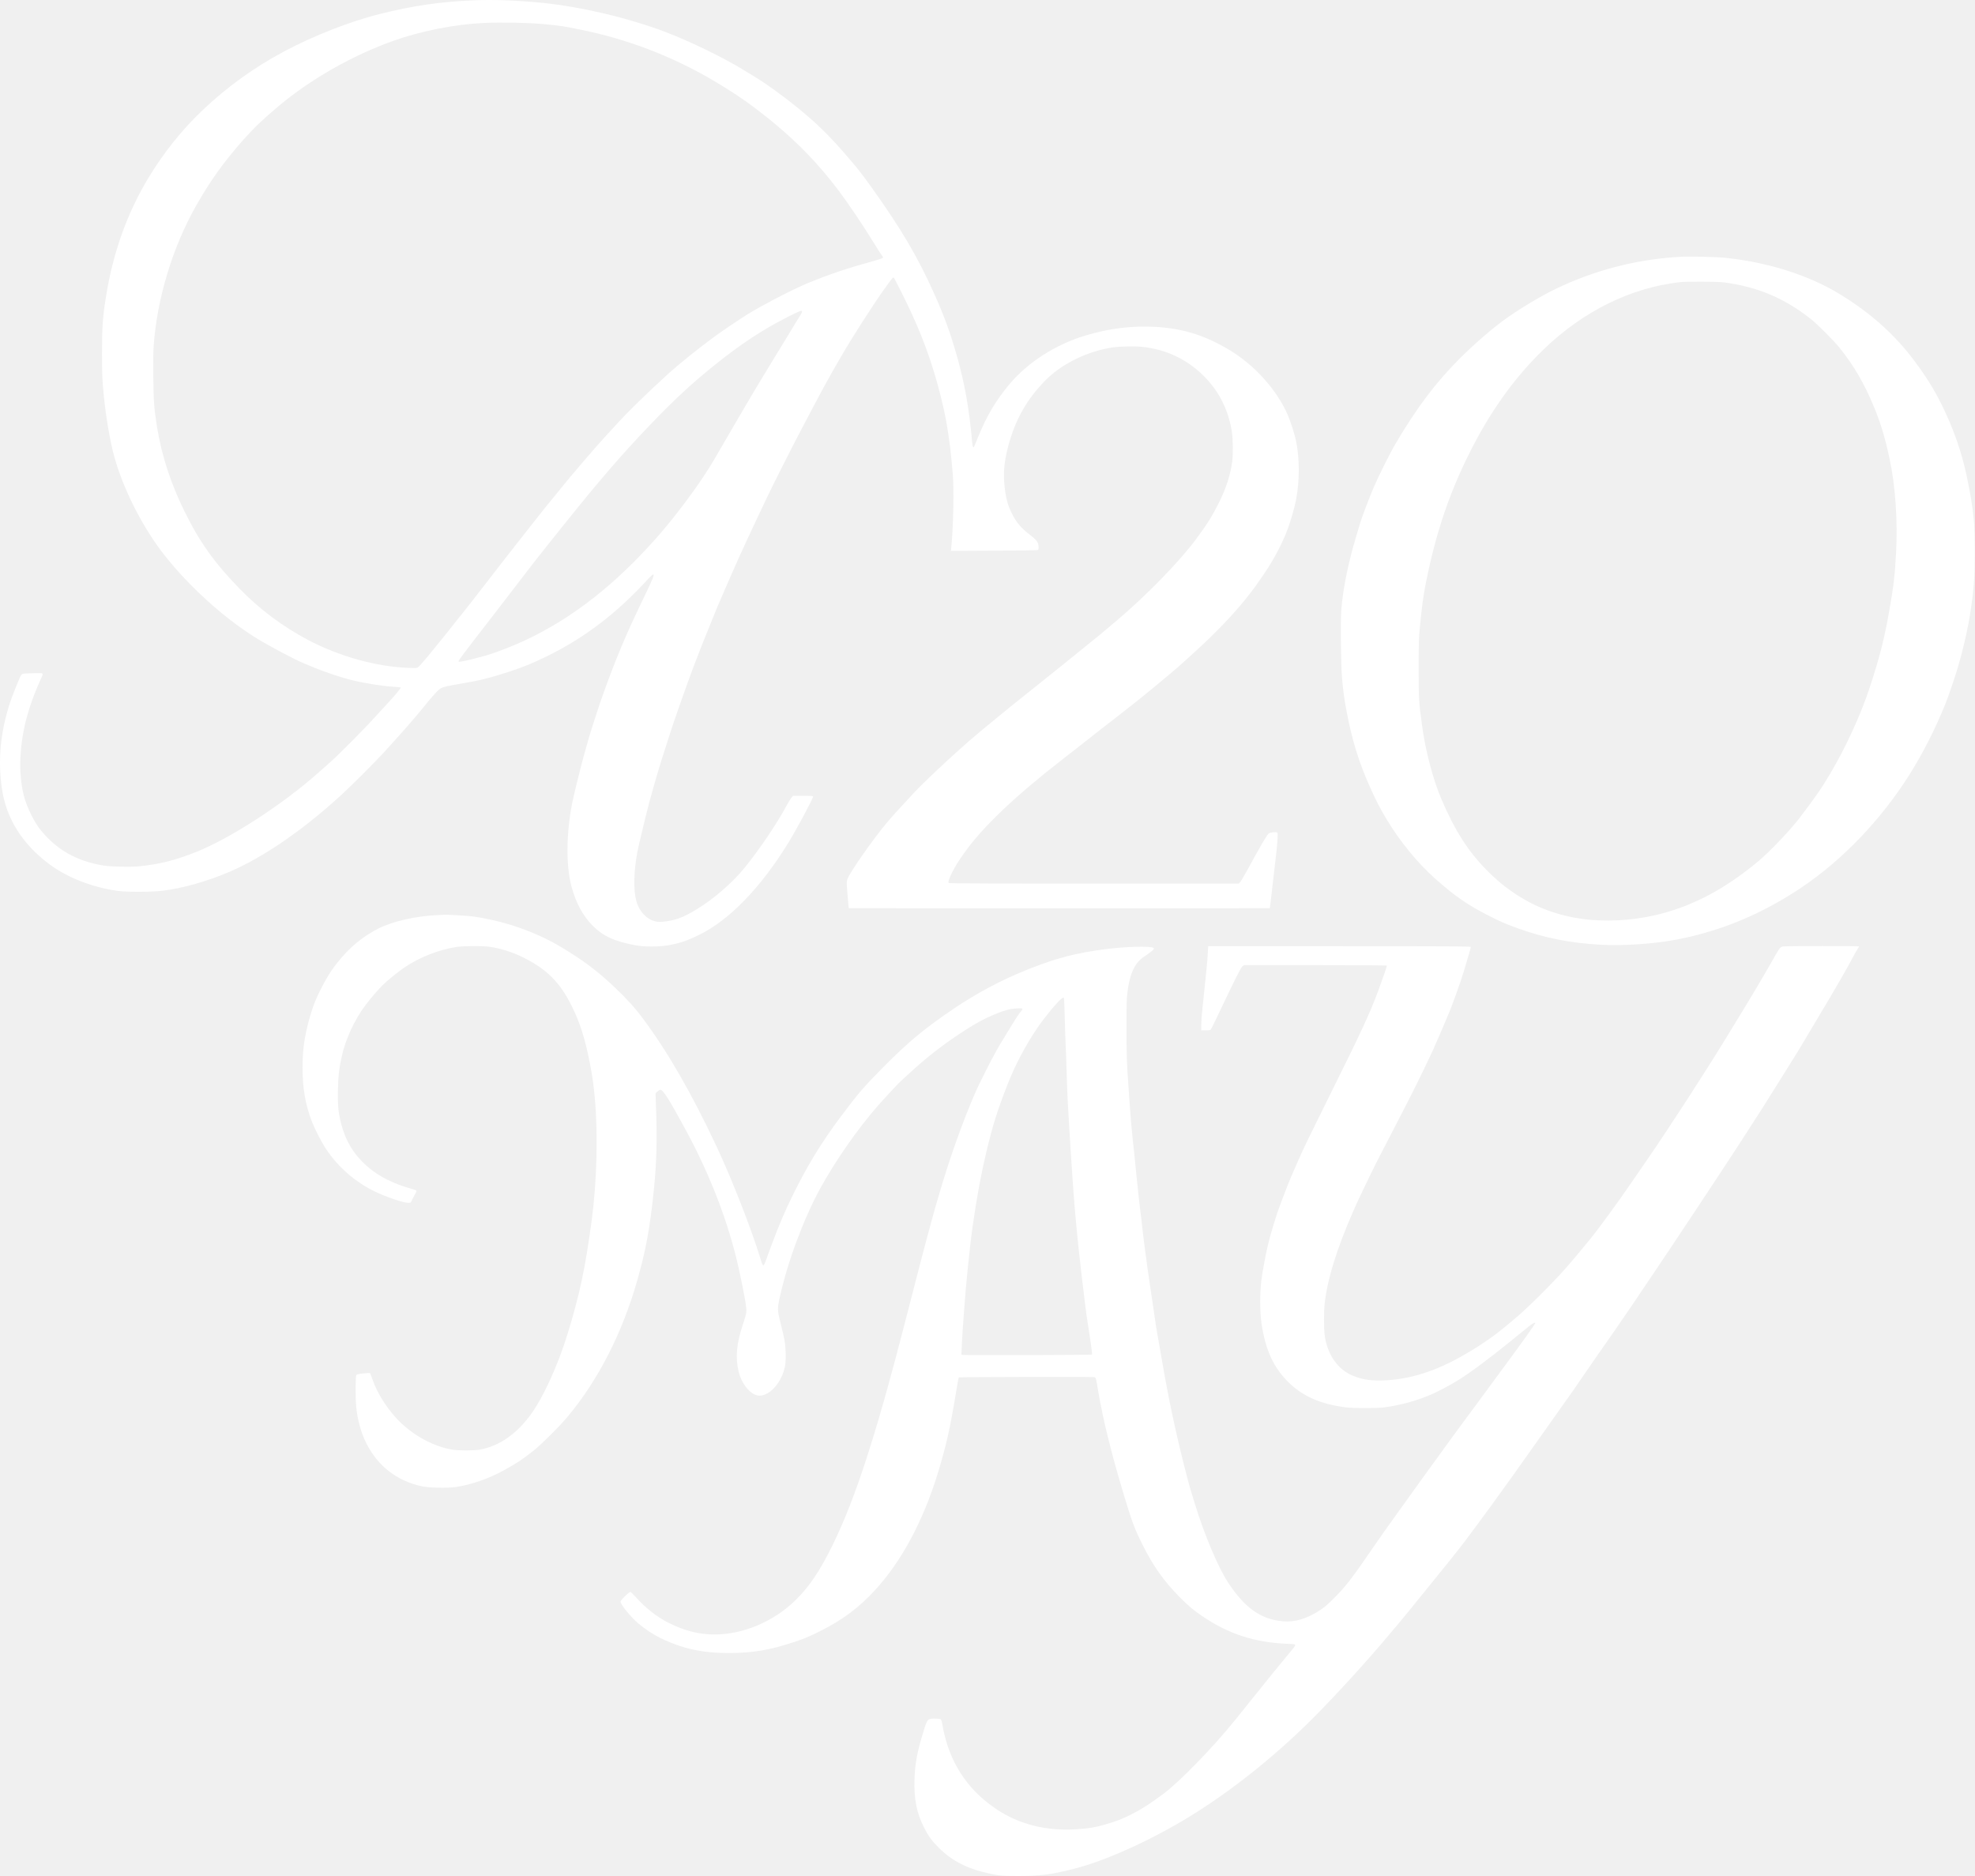
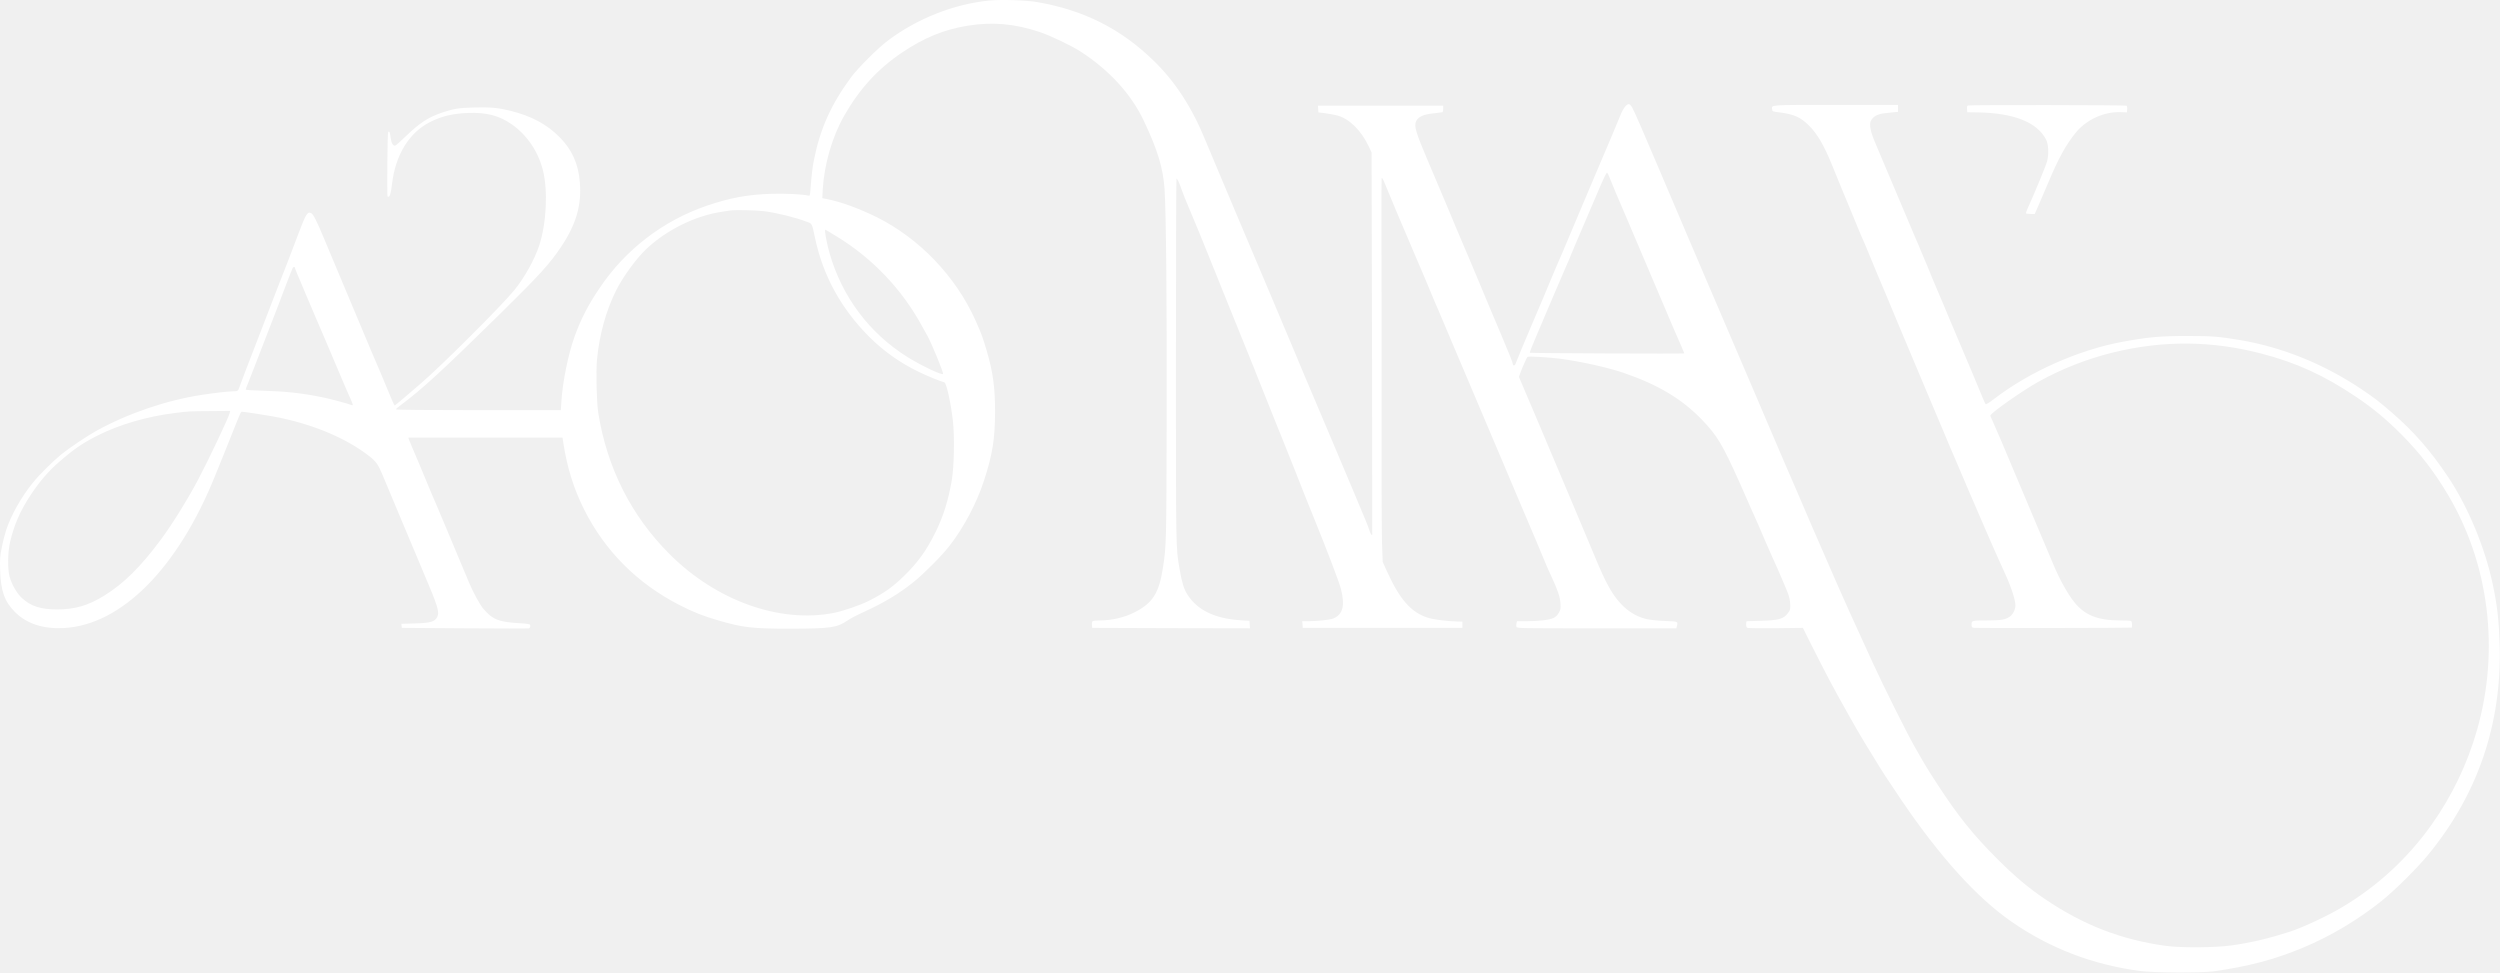
- <svg xmlns="http://www.w3.org/2000/svg" width="200px" height="190px" viewBox="0 0 200 190">
-   <path d="M47.914.035C44.48.188 41.82.578 38.43 1.422c-2.957.742-6.72 2.215-9.66 3.789a37.6 37.6 0 0 0-8.235 5.93c-2.094 1.98-3.984 4.351-5.515 6.89-2.184 3.63-3.606 7.653-4.313 12.168-.312 1.992-.375 2.946-.375 5.54 0 2.288.02 2.722.191 4.445.211 2.074.606 4.398 1.004 5.89.887 3.34 2.883 7.297 5.098 10.114 2.46 3.136 5.918 6.28 9.102 8.296 1.378.868 4.082 2.309 5.093 2.715.184.074.657.266 1.051.438.961.402 2.719.988 3.66 1.222 1.473.36 3.207.633 4.395.7.36.02.656.058.656.078 0 .082-.652.875-1.11 1.355-.25.266-.898.969-1.44 1.57-1.153 1.282-3.739 3.887-4.65 4.684-.347.309-.862.762-1.144 1.012-3.582 3.195-8.894 6.64-12.406 8.043-2.125.84-3.676 1.23-5.785 1.441-.828.082-2.84.04-3.55-.078-2.317-.379-4.134-1.262-5.606-2.742-.817-.82-1.223-1.387-1.739-2.422-.695-1.406-.965-2.488-1.082-4.285-.074-1.188.047-2.778.325-4.215.296-1.55.867-3.281 1.64-5.008.414-.918.485-.824-.566-.808-1.098.015-1.207.03-1.34.203-.106.136-.867 2.027-1.102 2.738-.98 2.984-1.257 5.855-.836 8.73.438 3.028 2.047 5.602 4.774 7.645 1.844 1.379 4.32 2.352 6.933 2.727.903.125 3.293.125 4.442 0 2.082-.235 4.629-.95 6.937-1.946 3.477-1.5 7.528-4.297 11.41-7.886 1.028-.95 3.094-3.016 4.083-4.079 1.37-1.48 3.359-3.738 4.093-4.66.969-1.215 1.54-1.828 1.809-1.965.25-.129.734-.238 1.89-.43 1.93-.316 3.145-.62 4.965-1.222 1.645-.547 2.38-.852 3.848-1.57 3.816-1.867 7.07-4.352 10.227-7.797.25-.266.484-.488.523-.488.172 0 .055.293-.867 2.21-1.848 3.813-2.918 6.356-4.266 10.145a42 42 0 0 0-.512 1.516 51 51 0 0 1-.457 1.41c-.14.43-.355 1.12-.472 1.547a117 117 0 0 1-.375 1.332c-.254.855-1.094 4.254-1.242 5.031-.602 3.125-.625 6.34-.055 8.434.441 1.636 1.152 2.949 2.121 3.925 1.086 1.098 2.293 1.641 4.488 2.028.817.144 2.348.129 3.211-.028 1.133-.207 1.84-.441 3.082-1.043 3.04-1.468 6.29-4.824 9.059-9.351.86-1.399 2.496-4.461 2.496-4.664 0-.063-.18-.074-1.016-.074h-1.015l-.137.156c-.078.086-.297.437-.484.781-1.024 1.906-2.829 4.574-4.332 6.41-1.235 1.504-3.079 3.094-4.809 4.149-1.39.847-2.152 1.125-3.434 1.257-.718.082-1.394-.18-1.898-.722a3.15 3.15 0 0 1-.773-1.38c-.305-1.097-.266-3 .109-4.98.117-.628.95-4.09 1.215-5.058.636-2.313 1.082-3.817 1.566-5.297.188-.57.414-1.29.512-1.598.3-.992 1.828-5.312 2.351-6.683l.676-1.758c.09-.234.293-.742.445-1.117.157-.387.473-1.172.708-1.758s.503-1.258.605-1.492c.96-2.239 1.34-3.098 1.504-3.461.105-.235.285-.645.398-.906.25-.59 1.696-3.715 2.285-4.954.239-.5.614-1.289.833-1.754.437-.937 2.343-4.726 3.203-6.367 2.597-4.949 2.863-5.433 4.34-7.984 1.12-1.941 3.187-5.16 4.363-6.809.797-1.113.886-1.23.96-1.152.087.082 1.282 2.473 1.77 3.54 1.508 3.269 2.508 6.26 3.336 9.972.285 1.289.59 3.324.738 4.965.032.32.082.921.122 1.332.144 1.582.062 5.48-.149 7.55l-.031.309 4.316-.023c2.383-.008 4.38-.036 4.45-.06.093-.034.113-.081.113-.269 0-.5-.153-.718-.953-1.332-.98-.746-1.535-1.496-2.035-2.73-.426-1.04-.63-2.969-.461-4.324.093-.75.304-1.715.554-2.52.715-2.305 1.754-4.09 3.422-5.851 1.672-1.774 4.395-3.133 7.02-3.504.683-.098 2.148-.13 2.867-.059 2.527.246 4.726 1.305 6.484 3.137 1.442 1.492 2.356 3.379 2.68 5.527.105.688.121 2.211.031 2.922-.176 1.36-.59 2.664-1.308 4.117-.715 1.45-1.243 2.285-2.383 3.817-1.719 2.3-4.953 5.62-8.028 8.23a120 120 0 0 1-3.293 2.719c-.82.66-1.796 1.45-2.168 1.754-.378.308-.824.664-.992.797-.168.132-.773.613-1.336 1.07-.566.453-1.289 1.035-1.613 1.289-.32.25-.894.715-1.273 1.023-.38.313-.922.75-1.196.973-.882.711-2.668 2.2-3.11 2.594-.233.207-.651.582-.929.828-1.273 1.11-3.746 3.46-4.543 4.312-1.61 1.723-2.32 2.508-2.867 3.168-1.441 1.73-3.773 5.079-3.941 5.665-.086.308-.09.21.09 2.367.02.285.054.53.062.547.027.023 42.598.03 42.625.003.023-.02.16-1.175.29-2.378.062-.57.179-1.598.265-2.286.222-1.789.3-2.93.207-2.992-.133-.09-.703-.027-.871.098-.168.117-.895 1.363-2.078 3.55-.352.645-.707 1.247-.797 1.348l-.164.176h-14.63c-8.937 0-14.663-.023-14.71-.055-.114-.07-.004-.425.324-1.082.344-.68.574-1.046 1.266-2.027 1.8-2.55 5.156-5.742 9.882-9.402.395-.305 1.207-.946 1.809-1.414 1.602-1.266 3.438-2.7 4.223-3.301 1.754-1.34 5.132-4.125 6.293-5.188l1.277-1.164c2.512-2.297 4.531-4.496 5.98-6.508 1.391-1.933 2.196-3.296 2.95-5.023.433-.988.945-2.652 1.156-3.762.355-1.87.355-4.097 0-5.87-.121-.63-.563-2.013-.848-2.673-1.101-2.547-3.39-5.086-5.96-6.613-2.473-1.477-4.731-2.168-7.524-2.312-2.348-.122-4.625.164-7 .878-2.992.895-5.797 2.684-7.664 4.891-1.387 1.637-2.367 3.285-3.238 5.461-.2.508-.383.934-.399.95-.074.073-.133-.075-.164-.4-.312-3.51-.766-6.05-1.547-8.796-.703-2.477-1.289-4.07-2.367-6.473-1.625-3.62-3.336-6.511-6.273-10.62-1.028-1.43-1.301-1.786-2.356-3.013-1.89-2.207-3.152-3.449-5.172-5.09-1.523-1.234-3.113-2.386-4.328-3.124-.379-.235-.906-.555-1.172-.715-2.055-1.254-5.402-2.88-7.887-3.824C63.652 1.824 58.898.699 54.977.293c-2.528-.254-5.028-.352-7.063-.258m7.305 2.422c1.558.148 1.918.207 3.558.543a43.4 43.4 0 0 1 13.36 5.094c1.668.98 3.207 1.992 4.308 2.84 1.11.851 1.344 1.035 1.907 1.504 2.601 2.16 4.62 4.273 6.597 6.898.883 1.172 2.328 3.309 3.281 4.848.852 1.37.922 1.484 1.075 1.683.12.156.132.207.078.254-.098.078-.563.223-1.895.59-2.152.598-4.5 1.43-6.36 2.258-1.386.617-4.25 2.125-5.355 2.816-.91.57-2.746 1.809-3.46 2.336-1.508 1.11-3.57 2.762-4.504 3.61-2.223 2.011-4.438 4.183-5.579 5.464-.265.29-.68.742-.925 1.004-.793.848-3.766 4.313-4.52 5.278-.191.238-.605.757-.93 1.144l-.718.875a451 451 0 0 1-1.852 2.348 672 672 0 0 0-3.965 5.086c-1.593 2.066-1.636 2.117-4.05 5.144-1.829 2.285-2.665 3.278-2.922 3.489-.141.109-.176.109-.996.078-3.25-.121-7.004-1.164-10.168-2.832a27.8 27.8 0 0 1-6.91-5.172c-2.59-2.672-4.067-4.742-5.602-7.871-1.387-2.809-2.3-5.633-2.77-8.52-.297-1.86-.351-2.578-.375-5.027-.02-1.547-.007-2.66.036-3.219.343-4.773 1.917-9.96 4.269-14.117 1.488-2.625 2.84-4.5 4.871-6.793 1.043-1.168 1.926-2.012 3.527-3.36 3.227-2.71 7.461-5.12 11.586-6.59 2.79-.995 6.239-1.68 9.188-1.816 1.762-.082 4.656-.023 6.215.133m26 29.133c0 .043-.164.336-.36.648-.203.317-.437.688-.515.836-.086.145-.336.555-.551.906-.219.352-.895 1.454-1.496 2.45-.606.996-1.23 2.023-1.39 2.289-.528.86-3.368 5.715-4.575 7.804-1.203 2.098-3.668 5.461-5.676 7.75-4.273 4.875-8.648 8.313-13.484 10.582a37 37 0 0 1-3.348 1.344c-1.27.414-3.293.899-3.383.809-.062-.07.23-.465 3.836-5.117.383-.493 1.024-1.332 1.434-1.864 2.656-3.468 2.46-3.218 5.406-6.902 3.551-4.437 5.887-7.148 8.79-10.172 2.374-2.48 4.148-4.121 6.468-5.984 2.645-2.13 4.82-3.559 7.379-4.864 1.34-.675 1.465-.722 1.465-.515M170.332 26a33.2 33.2 0 0 0-12.816 3.27c-1.422.687-3.328 1.82-4.88 2.902-1.327.93-3.187 2.523-4.71 4.035-2.488 2.465-4.453 5.07-6.61 8.742-.578.98-1.77 3.371-2.246 4.5-.332.778-1.172 2.977-1.265 3.309-.028.101-.223.746-.43 1.433-.844 2.778-1.402 5.532-1.55 7.641-.087 1.23-.032 5.574.077 6.844.13 1.441.23 2.16.489 3.511.547 2.86 1.265 5.153 2.37 7.59.673 1.485.977 2.07 1.653 3.196 1.367 2.273 3.164 4.468 4.977 6.066 1.984 1.75 3.254 2.629 5.34 3.688 1.242.632 1.703.835 2.953 1.285 2.734.988 5.316 1.5 8.43 1.672 2.308.129 5.554-.102 7.82-.551 4.457-.883 8.546-2.598 12.48-5.238 4.156-2.79 8.012-6.813 10.89-11.348 1.383-2.172 2.735-4.84 3.731-7.344.293-.734 1.031-2.902 1.258-3.715.855-2.976 1.34-5.523 1.582-8.265.133-1.524.133-5.25 0-6.606-.14-1.43-.324-2.527-.73-4.48-.5-2.375-1.387-4.89-2.563-7.239-.742-1.492-1.582-2.828-2.734-4.37-2.016-2.696-4.54-4.934-7.688-6.825-3.191-1.91-7.297-3.183-11.633-3.61-.761-.073-3.418-.132-4.195-.093m4.258 2.602c3.394.449 6.11 1.593 8.785 3.707.719.57 2.328 2.187 2.98 3.004 1.399 1.75 2.442 3.546 3.418 5.91.692 1.672 1.114 3.078 1.594 5.324.574 2.695.817 6.289.64 9.48-.12 2.215-.257 3.407-.695 5.864-.519 2.933-.976 4.71-2.019 7.875-.863 2.625-2.426 6.023-3.941 8.562-.93 1.567-1.395 2.242-3.075 4.457-.976 1.29-3.058 3.477-4.27 4.485-3.241 2.687-6.339 4.359-9.75 5.261-2.3.606-4.71.82-7.097.637-2.39-.191-4.762-.902-6.738-2.04-1.434-.823-2.59-1.714-3.8-2.933-1.966-1.98-3.282-4.043-4.669-7.289-.84-1.965-1.61-4.906-1.937-7.36-.348-2.581-.352-2.663-.352-5.831 0-2.688.012-3.067.121-4.207.207-2.102.356-3.223.602-4.446.992-4.98 2.316-8.945 4.351-13.046 2.117-4.27 4.61-7.766 7.575-10.625 4.019-3.875 8.78-6.23 13.761-6.809.696-.086 3.836-.066 4.516.02m0 0" style="stroke:none;fill-rule:nonzero;fill:#ffffff;fill-opacity:1" />
-   <path d="M44.434 92.676c-2.196.074-4.625.61-6.11 1.363a11.9 11.9 0 0 0-3.426 2.602c-1.093 1.203-1.714 2.132-2.496 3.71-.484.977-.718 1.59-1.043 2.72-.52 1.816-.722 3.234-.722 5.062 0 2.012.265 3.62.894 5.32.285.774.977 2.14 1.446 2.856a12.5 12.5 0 0 0 5.32 4.523c1.21.535 2.605.988 3.039.988.25 0 .266-.007.348-.203.043-.105.175-.36.285-.555.113-.19.207-.39.207-.437s-.106-.105-.301-.16c-2.004-.55-3.543-1.32-4.687-2.336-1.465-1.3-2.286-2.715-2.743-4.75-.207-.922-.254-1.594-.222-3.078.035-1.418.109-2.063.39-3.332.383-1.735 1.293-3.703 2.39-5.156.548-.731 1.31-1.614 1.778-2.07.5-.485 1.606-1.38 2.188-1.77 1.515-1.024 3.488-1.793 5.261-2.067.668-.105 2.56-.117 3.278-.027 1.113.144 2.379.543 3.484 1.094 2.367 1.18 3.692 2.496 4.875 4.855.867 1.727 1.41 3.45 1.887 5.957.27 1.43.355 2.074.488 3.516.324 3.652.196 8.394-.324 12.3-.656 4.883-1.223 7.536-2.469 11.583-.969 3.117-2.398 6.257-3.644 8-1.48 2.058-3.258 3.289-5.239 3.636-.601.106-2.113.106-2.75 0-1.757-.28-3.71-1.293-5.191-2.687-1.242-1.168-2.406-2.942-2.91-4.434-.113-.316-.219-.601-.246-.629-.028-.023-.317-.015-.684.028-.484.058-.652.097-.703.168-.082.117-.094 2.25-.016 3.16.125 1.347.485 2.664 1.032 3.75 1.168 2.312 3.086 3.8 5.605 4.351.738.16 2.602.203 3.453.078 1.535-.226 3.344-.851 4.813-1.664 1.449-.804 1.89-1.097 3.078-2.035.758-.597 2.598-2.426 3.379-3.36 3.164-3.765 5.61-8.57 7.136-13.968.86-3.047 1.258-5.23 1.653-9.098.265-2.617.332-4.89.238-7.714l-.07-2.04.191-.18c.106-.097.239-.175.297-.175.277 0 .879.953 2.531 3.992 2.532 4.664 4.391 9.512 5.41 14.114.266 1.191.606 2.925.696 3.523.129.84.117.941-.258 2.078-.672 2.012-.797 3.363-.457 4.824.266 1.121.992 2.11 1.758 2.387.949.34 2.246-.742 2.785-2.324.2-.598.258-1.09.223-2.012-.032-.922-.102-1.32-.524-2.988-.316-1.258-.324-1.434-.074-2.567.777-3.546 2.383-7.875 4.07-10.98 1.547-2.828 3.781-6.043 5.856-8.414.687-.781 2.14-2.348 2.316-2.492.082-.07.473-.426.863-.79a39.3 39.3 0 0 1 4.977-3.933c1.68-1.113 2.531-1.582 3.812-2.11.891-.367 1.45-.511 2.102-.546.652-.04.695-.008.426.312-.219.262-.383.5-.676.977-.144.234-.527.855-.848 1.383-.808 1.3-1.238 2.078-2.125 3.836-.773 1.52-1.054 2.16-1.918 4.316a94 94 0 0 0-2.37 6.84c-.176.601-.442 1.484-.583 1.969-.144.484-.398 1.406-.574 2.05-.172.645-.469 1.746-.66 2.45a207 207 0 0 0-.742 2.847c-.219.864-.532 2.075-.692 2.692-.16.61-.496 1.906-.746 2.875a225 225 0 0 1-.746 2.847c-.16.602-.437 1.621-.613 2.262a175 175 0 0 1-2.297 7.777c-1.191 3.684-2.285 6.485-3.492 8.946-1.285 2.613-2.328 4.164-3.73 5.543-2.204 2.164-5.29 3.476-8.18 3.484-1.602 0-3.07-.367-4.696-1.187-1.168-.586-2.316-1.489-3.308-2.594-.25-.278-.496-.512-.543-.524-.133-.027-1.004.828-1.004.977 0 .297 1.043 1.574 1.805 2.215.73.605 1.5 1.113 2.257 1.484 2.211 1.07 4.235 1.512 6.934 1.508 2.39-.004 4.16-.305 6.64-1.133 1.024-.344 1.551-.566 2.602-1.097 2.27-1.145 3.906-2.368 5.535-4.145 2.668-2.895 4.852-6.961 6.34-11.79.856-2.8 1.258-4.577 1.836-8.1.145-.895.277-1.633.293-1.65.035-.042 13.488-.073 13.707-.03.188.03.195.047.418 1.406.469 2.816 1.375 6.48 2.625 10.601.79 2.625 1.063 3.348 1.832 4.899 1.11 2.234 2.215 3.793 3.871 5.45.883.882 1.313 1.237 2.215 1.855 2.64 1.796 5.309 2.668 8.57 2.796.739.028.832.043.832.122 0 .109-.058.187-.742 1.007-1.015 1.22-1.465 1.778-3.207 3.946a503 503 0 0 0-2.164 2.691c-2.176 2.7-5.535 6.16-7.164 7.383-1.352 1.02-2.293 1.621-3.395 2.176-.855.43-1.492.668-2.578.984-1.05.297-1.593.387-2.894.477-3.051.203-5.832-.5-8.137-2.055-2.965-1.996-4.773-4.8-5.414-8.406-.074-.418-.14-.637-.195-.676-.059-.05-.278-.07-.614-.07-.738 0-.742.004-1.214 1.57-.57 1.887-.79 3.082-.829 4.648-.058 1.903.227 3.34.946 4.774.457.902.781 1.351 1.508 2.082 1.359 1.351 2.898 2.14 5.18 2.629.991.215 1.32.238 2.894.238 2.176 0 3.277-.14 5.55-.71 2.837-.712 6.688-2.372 10.337-4.454 4.718-2.688 9.66-6.535 14-10.879 2.304-2.316 5.55-5.875 7.667-8.418.231-.277.688-.82 1.012-1.2.324-.382.817-.98 1.098-1.331.281-.352 1.02-1.262 1.637-2.024 2.289-2.82 2.644-3.257 3.25-4.035a79 79 0 0 0 1.488-1.965c.476-.644 1.223-1.652 1.652-2.238a500 500 0 0 0 4.844-6.777c.203-.293.559-.801.793-1.117.234-.329.664-.934.96-1.36.298-.426.74-1.043.977-1.379.543-.742 1.477-2.093 2.079-2.988.246-.367.867-1.266 1.382-1.996a330 330 0 0 0 3.368-4.871c.46-.688 1.3-1.926 1.851-2.746 1.828-2.688 7.137-10.703 8.883-13.39.586-.907 1.316-2.036 1.625-2.517.312-.476.77-1.19 1.016-1.585.25-.395 1.066-1.704 1.82-2.903 1.797-2.863 1.754-2.8 3.012-4.926.601-1.011 1.46-2.46 1.914-3.218a92 92 0 0 0 1.023-1.758c.113-.207.316-.555.441-.774.133-.218.426-.75.657-1.183.222-.426.492-.91.597-1.07.106-.16.192-.31.192-.336 0-.051-7.309-.047-7.692.007-.293.043-.355.13-1.066 1.391-.734 1.305-2.14 3.68-3.195 5.398-.457.747-1.172 1.922-1.594 2.61-2.07 3.398-5.863 9.238-7.98 12.3-.458.66-1.102 1.594-1.43 2.079-1.395 2.043-3.438 4.851-4.352 5.957-1.996 2.437-2.66 3.195-4.086 4.66-1.508 1.55-2.832 2.8-3.77 3.562-.218.176-.59.485-.823.68-1.344 1.121-3.383 2.445-5.208 3.379-2.523 1.29-5.007 1.938-7.41 1.941-1.039 0-1.703-.117-2.582-.457-1.601-.613-2.707-2.214-2.941-4.254-.07-.609-.07-2.296 0-2.957.262-2.527 1.23-5.671 2.988-9.664.219-.5.633-1.382.914-1.968.29-.586.664-1.38.848-1.758.18-.383.629-1.27.996-1.973s1.02-1.972 1.457-2.82c.43-.852.973-1.906 1.207-2.344a160 160 0 0 0 2.586-5.297c.371-.812 1.508-3.469 1.77-4.129.226-.582.832-2.261 1.046-2.898.282-.856 1.008-3.29 1.008-3.39 0-.063-2.11-.075-13.3-.075h-13.301l-.04.676a35 35 0 0 1-.136 1.719c-.18 1.812-.32 3.144-.426 4.113a18 18 0 0 0-.101 1.48v.532h.44c.36 0 .462-.016.532-.094.047-.055.434-.832.856-1.73 1.515-3.204 2.183-4.54 2.343-4.66l.149-.118h7.238c3.984 0 7.246.02 7.246.043 0 .078-.515 1.574-.875 2.539-.844 2.273-1.71 4.145-4.836 10.438-2.183 4.394-2.781 5.64-3.238 6.683-.656 1.48-1.031 2.375-1.277 3.035-.125.336-.36.953-.524 1.367-.414 1.075-1.004 3-1.3 4.223-.22.918-.532 2.61-.657 3.516-.168 1.3-.168 3.27.008 4.445.383 2.633 1.184 4.395 2.66 5.887 1.465 1.472 3.278 2.281 5.895 2.613.746.094 3.093.094 3.828.004a18 18 0 0 0 4.969-1.383c.515-.23 1.793-.906 2.359-1.254 1.297-.785 3.21-2.203 5.5-4.062.672-.543 1.453-1.176 1.734-1.406.485-.391.707-.528.774-.461.05.058-1.188 1.793-3.809 5.335-.66.887-1.445 1.958-1.75 2.38-.308.421-.93 1.261-1.387 1.878-.46.614-1.066 1.446-1.355 1.84-1.824 2.516-2.297 3.168-2.973 4.098a639 639 0 0 0-2.832 3.941c-.386.543-.898 1.262-1.14 1.598-.243.336-.68.96-.97 1.387-2.233 3.273-2.937 4.195-4.062 5.328-.68.687-1.004.968-1.449 1.27-1.379.91-2.61 1.288-3.851 1.171-2.23-.21-3.832-1.348-5.536-3.941-1.011-1.535-2.39-4.817-3.375-8.012-.562-1.832-.593-1.95-1.105-3.965a137 137 0 0 1-2.191-10.41c-.102-.617-.266-1.562-.368-2.105-.234-1.297-.25-1.395-.53-3.356-.134-.918-.29-1.988-.349-2.367-.273-1.8-.68-4.856-.796-6.035-.024-.282-.09-.782-.133-1.102a132 132 0 0 1-.399-3.62c-.113-1.204-.34-3.356-.421-4.048-.075-.64-.258-2.805-.32-3.836-.032-.5-.075-1.203-.106-1.57-.149-1.973-.188-3.152-.188-5.777 0-2.352.016-2.946.098-3.567.2-1.644.621-2.691 1.336-3.34.086-.086.406-.308.703-.504.297-.203.566-.421.602-.492a.4.4 0 0 0 .042-.136c-.277-.23-2.855-.16-5.039.125-2.847.386-4.683.855-7.304 1.87-3.621 1.407-6.735 3.165-10.2 5.75-1.624 1.215-2.94 2.383-4.804 4.255-1.977 1.988-2.613 2.722-4.363 5.066-1.997 2.668-3.461 5.078-4.954 8.148a45 45 0 0 0-.941 2.047c-.18.438-.426 1.031-.54 1.305-.214.523-1.05 2.746-1.05 2.805 0 .015-.074.207-.164.43-.207.5-.246.472-.492-.356-.906-2.969-2.89-8.059-4.45-11.371-2.515-5.364-4.937-9.57-7.452-12.942-.82-1.105-1.598-1.957-2.856-3.156-1.723-1.633-3.113-2.683-5.3-4.004-2.65-1.597-5.778-2.699-9.005-3.168-.507-.074-2.668-.203-2.976-.176zm63.398 10.68a90 90 0 0 0 .082 2.488c.016.191.063 1.508.106 2.93.046 1.421.093 2.726.113 2.902.015.176.074 1.152.125 2.183.058 1.02.129 2.2.16 2.61l.105 1.597c.157 2.32.22 3.188.266 3.727l.106 1.25c.19 2.21.484 4.93.93 8.574.198 1.598.202 1.633.448 3.196.239 1.515.344 2.335.301 2.378s-12.84.082-13.062.032l-.153-.024.036-.804c.015-.45.066-1.29.105-1.875.043-.586.094-1.27.11-1.52.183-2.73.581-6.68.906-8.945.406-2.844.828-5.114 1.37-7.395.669-2.781 1.075-4.07 2.13-6.797a29.7 29.7 0 0 1 3.007-5.722c.723-1.07 2.063-2.692 2.461-2.989.211-.156.215-.156.254-.043.028.059.063 1.075.094 2.246m0 0" style="stroke:none;fill-rule:nonzero;fill:#ffffff;fill-opacity:1" />
+ <svg xmlns="http://www.w3.org/2000/svg" width="180px" height="70px" viewBox="0 0 180 70">
+   <path d="M71.219.04c-2.528.25-5.184 1.292-7.301 2.89-.723.543-2.148 1.968-2.648 2.644-1.434 1.946-2.223 3.703-2.668 5.95-.102.488-.164 1.023-.258 2.234-.028.332-.04.355-.153.324-.394-.094-1.593-.156-2.605-.129-1.723.047-3.035.29-4.7.86a15.23 15.23 0 0 0-7.718 5.933c-.82 1.207-1.324 2.192-1.79 3.457-.46 1.27-.87 3.29-.956 4.676l-.04.652H34.45c-3.793 0-5.941-.02-5.941-.058 0-.028.137-.153.3-.27 1.633-1.223 2.942-2.426 7.157-6.566 2.89-2.84 3.617-3.645 4.43-4.86 1.093-1.632 1.488-3.004 1.351-4.664-.101-1.3-.559-2.328-1.43-3.21-.937-.954-2.02-1.536-3.562-1.926-.875-.215-1.445-.27-2.598-.239-1.105.028-1.476.086-2.293.356-1.011.336-1.652.754-2.66 1.73-.375.367-.723.668-.762.668-.16 0-.27-.21-.316-.582-.05-.398-.09-.492-.176-.402-.027.027-.054 1.023-.062 2.254-.008 2.61-.016 2.402.086 2.402s.175-.277.254-.934c.246-2.066 1.218-3.66 2.695-4.421.844-.438 1.656-.633 2.77-.676 1.343-.051 2.253.187 3.167.828 1.082.762 1.883 1.937 2.223 3.27.383 1.503.262 3.859-.266 5.464-.332.992-1.043 2.278-1.77 3.176-.901 1.117-5.335 5.54-6.82 6.8-.335.29-.878.75-1.195 1.024-.316.27-.59.496-.617.496-.023 0-.21-.402-.406-.894a159 159 0 0 0-1.27-3.004c-.043-.105-.46-1.09-.914-2.176-.98-2.332-1.043-2.48-1.457-3.472-.18-.418-.422-1.008-.547-1.301s-.351-.844-.508-1.215c-.507-1.219-.761-1.719-.914-1.785-.27-.125-.386.078-.957 1.597-.203.551-.543 1.43-.742 1.95-.203.52-.543 1.398-.758 1.937-.207.543-.511 1.336-.675 1.754-.157.418-.438 1.14-.621 1.61-.59 1.515-1.391 3.609-1.438 3.757-.055.192-.121.227-.45.227-.308 0-1.3.113-2.226.254-2.539.386-5.332 1.336-7.605 2.597-.649.356-1.957 1.239-2.508 1.684-.59.48-1.602 1.48-2.035 2.023-.824 1.004-1.586 2.356-1.934 3.41-.09.278-.238.836-.316 1.247-.137.672-.145.812-.125 1.664.047 1.488.312 2.25 1.055 2.996.851.86 2.039 1.246 3.546 1.168 4.153-.23 8.215-4.332 10.891-11 .16-.39.395-.973.527-1.297.133-.328.45-1.106.692-1.727.61-1.52.62-1.55.703-1.55.137 0 1.656.23 2.265.343 2.747.508 5.239 1.543 6.934 2.883.438.344.613.59.883 1.234.52 1.227 1.133 2.692 1.398 3.336.403.97 1.118 2.672 1.578 3.754 1.067 2.504 1.18 2.88.989 3.246-.172.325-.465.41-1.59.446l-.98.027.015.148.016.145 4.539.031c2.496.016 4.562.02 4.601.008.086-.02.137-.156.098-.258-.023-.05-.219-.086-.715-.113-1.55-.086-2-.266-2.68-1.074-.234-.29-.718-1.176-.984-1.813-.078-.187-.344-.824-.594-1.414-.246-.594-.715-1.71-1.039-2.484a473 473 0 0 0-.8-1.895c-.122-.265-.333-.773-.481-1.129-.512-1.25-1.027-2.46-1.21-2.879a10 10 0 0 1-.227-.554l-.036-.125H40.5l.063.406c.277 1.773.734 3.242 1.476 4.734 1.504 3.012 3.848 5.368 6.898 6.922.965.496 1.723.797 2.762 1.094 1.797.527 2.469.602 5.211.602 2.903-.008 3.344-.07 4.11-.59.19-.133.71-.406 1.148-.602 1.508-.691 2.566-1.328 3.621-2.176.777-.632 2.031-1.894 2.578-2.601 1.04-1.336 1.961-3.094 2.48-4.688.614-1.886.79-2.988.798-4.937.003-1.758-.149-2.875-.598-4.406-.277-.95-.39-1.254-.8-2.172-1.415-3.172-4.032-5.914-7.106-7.45-1.282-.632-2.559-1.101-3.602-1.312l-.332-.066.031-.641c.11-1.8.684-3.79 1.54-5.285 1.109-1.95 2.429-3.387 4.183-4.567 1.582-1.062 3.008-1.644 4.7-1.921 1.796-.29 3.366-.153 5.198.453.746.25 2.246.96 2.903 1.382 2.074 1.329 3.68 3.075 4.593 5.012 1 2.102 1.387 3.403 1.493 4.91.113 1.68.175 8.504.152 16.77-.02 8.746-.027 8.941-.27 10.508-.285 1.836-.742 2.547-2.078 3.218-.707.356-1.617.567-2.48.567-.23 0-.457.023-.496.05-.043.028-.067.13-.055.266l.016.219 5.68.02 5.68.011-.017-.265-.015-.274-.621-.039c-1.856-.113-3.13-.722-3.848-1.847-.25-.383-.414-.915-.574-1.887-.262-1.52-.254-1.192-.254-14.965 0-7.203.016-13.098.039-13.098.063 0 .203.293.387.836.097.274.312.809.48 1.2a202 202 0 0 1 1.43 3.472l1.183 2.938c1.665 4.101 2.833 7 3.016 7.488.102.265.332.836.508 1.27.18.433.422 1.035.535 1.328.117.293.317.793.442 1.101.12.313.394.984.597 1.496a232 232 0 0 0 1.274 3.196c.96 2.359 1.87 4.738 1.992 5.23.3 1.191.136 1.824-.551 2.113-.23.094-1.098.192-1.797.196h-.441l.02.238.015.242h11.496v-.45l-.422-.01c-.808-.032-1.648-.138-2.074-.274-1.18-.371-2.008-1.305-2.899-3.258l-.343-.754-.051-1.383c-.02-.762-.04-5.207-.031-9.887.004-4.68.004-10.265-.008-12.425-.004-2.157 0-3.93.012-3.942.039-.039.128.117.238.406.094.262 1.492 3.579 2 4.747.355.812 1.578 3.707 1.578 3.734 0 .012.078.191.176.402.094.215.32.739.5 1.176.18.434.418.992.523 1.242.11.246.48 1.125.828 1.95.352.824.778 1.84.957 2.257.184.418.418.977.528 1.242.105.266.36.86.562 1.329.195.464.574 1.347.828 1.949.254.605.575 1.367.715 1.695s.395.922.563 1.328c.172.403.68 1.594 1.125 2.645s.808 1.922.808 1.933.121.266.262.575c.484 1.035.656 1.539.687 2.007.02.395.012.457-.125.688a.87.87 0 0 1-.382.367c-.301.14-1.04.23-1.938.23h-.687l-.035.149a.6.6 0 0 0-.008.254c.035.11.172.11 5.777.11h5.738l.035-.134c.094-.367.118-.355-.824-.394-.472-.016-1.054-.074-1.285-.125-1.129-.23-2.078-1.031-2.8-2.36-.305-.554-.548-1.081-1.055-2.3-.18-.418-.371-.875-.426-1.016-.063-.144-.184-.437-.274-.652l-.629-1.496a202 202 0 0 1-.94-2.23c-.267-.622-.618-1.45-.778-1.837l-.762-1.808c-.254-.606-.547-1.293-.648-1.528-.102-.23-.36-.828-.563-1.32l-.383-.906.094-.262c.148-.41.469-1.133.523-1.176.063-.058 1.524.028 2.34.133 1.45.188 3.434.629 4.528 1 2.535.867 4.234 1.883 5.691 3.39 1.102 1.15 1.469 1.759 2.703 4.509.301.668.594 1.328.649 1.468.054.145.207.48.34.766.128.277.292.648.363.816.176.426.886 2.059 1.031 2.375.3.637 1 2.27 1.129 2.625q.136.394.144.77c.008.324-.007.394-.156.582-.332.445-.652.531-2.008.57-.511.016-.945.028-.968.028-.028 0-.043.101-.043.222 0 .18.023.23.125.266.066.015.984.027 2.039.015l1.922-.023.507 1.02c1.235 2.449 1.598 3.144 2.801 5.28a66 66 0 0 0 1.113 1.923c.165.265.47.758.676 1.101.684 1.125.91 1.473 1.996 3.078 2.766 4.075 5.41 6.996 7.895 8.73 2.773 1.93 5.844 3.11 9.273 3.571.961.13 4.434.145 5.297.028 2.508-.352 4.418-.856 6.457-1.708 2.008-.84 3.946-2 5.66-3.37.938-.755 2.547-2.348 3.34-3.313 3.567-4.34 5.305-9.406 5.153-15.067-.051-1.78-.172-2.875-.497-4.406-.554-2.633-1.78-5.582-3.218-7.734-1.27-1.899-2.465-3.266-4.047-4.633-.945-.82-1.262-1.059-2.164-1.668-2.711-1.824-5.738-3.05-8.797-3.559-1.54-.253-1.957-.289-3.777-.289-1.938 0-2.82.079-4.653.418-3.18.586-6.695 2.153-9.254 4.118-.32.25-.574.402-.605.375-.028-.028-.121-.243-.219-.477-.09-.23-.398-.969-.68-1.637-.757-1.781-1.386-3.273-1.71-4.039-.395-.957-.54-1.293-.961-2.277a33 33 0 0 1-.372-.887c0-.02-.12-.305-.261-.64a70 70 0 0 1-.457-1.082 21 21 0 0 0-.383-.907c-.176-.398-.856-2.011-1.875-4.433l-1.106-2.618c-.246-.582-.355-1.132-.257-1.359.14-.34.476-.539 1.03-.594.173-.02.462-.05.63-.07l.312-.027v-.5h-4.476c-4.88 0-4.625-.02-4.586.32.015.152.027.156.55.219 1.02.133 1.489.34 2.086.93.61.601 1.086 1.417 1.653 2.8.527 1.301 1 2.453 1.277 3.102.16.37.418.996.57 1.383.157.39.36.87.458 1.074.09.203.265.61.382.91.118.3.336.82.477 1.156.148.34.52 1.227.832 1.973.309.746.664 1.594.781 1.875.418.996.66 1.574.887 2.11.527 1.257 1.14 2.722 1.379 3.277.43 1.003.887 2.09 1.168 2.765.144.36.433 1.031.636 1.5.375.875.653 1.531 1.11 2.598.867 2.039 2.05 4.734 2.492 5.68.445.953.777 1.953.777 2.355 0 .305-.172.645-.394.809-.317.222-.637.28-1.602.28-1.136 0-1.16.005-1.16.29 0 .195.012.219.184.246.148.023 11.304.008 11.355-.02.008 0 .012-.109.012-.226 0-.148-.027-.234-.09-.254-.05-.02-.375-.035-.73-.035-1.641 0-2.57-.367-3.332-1.313-.48-.597-1.043-1.609-1.504-2.703-.243-.574-.582-1.375-.75-1.777-.47-1.106-1.493-3.54-1.989-4.715-.242-.578-.687-1.633-.988-2.348a71 71 0 0 0-.68-1.562c-.074-.149-.136-.293-.136-.328 0-.176 2.27-1.774 3.465-2.442a21.9 21.9 0 0 1 5.355-2.101c3.617-.887 7.117-.86 10.707.078 2.504.652 4.48 1.555 6.762 3.082 1.234.824 2.199 1.625 3.332 2.762 1.308 1.316 2.328 2.636 3.332 4.328 2.96 4.976 3.73 11.176 2.09 16.922a22.4 22.4 0 0 1-3.274 6.824 21.1 21.1 0 0 1-6.465 5.953c-1.039.621-2.82 1.453-3.777 1.762-1.492.48-2.766.781-4.14.972-1.196.172-3.715.188-4.82.028-3.177-.446-5.888-1.5-8.65-3.371-1.195-.809-2.183-1.645-3.445-2.907-1.71-1.714-2.785-3.043-4.277-5.336-.73-1.125-.871-1.351-1.66-2.742-.57-1-2.266-4.41-2.988-5.988-.254-.559-.582-1.281-.735-1.61a262 262 0 0 1-1.86-4.124c-.222-.516-.577-1.328-.788-1.809-.7-1.594-1.16-2.66-2.102-4.86-.52-1.195-1.043-2.417-1.172-2.71s-.445-1.032-.699-1.637c-.258-.605-.941-2.21-1.52-3.559a878 878 0 0 1-1.355-3.164c-.16-.39-.555-1.304-.871-2.035-.316-.73-.676-1.57-.8-1.863-.126-.297-.75-1.77-1.4-3.277-1.558-3.657-1.96-4.594-2.14-5.028-.867-2.058-1.758-4.11-1.883-4.316-.093-.16-.191-.262-.254-.262-.164 0-.421.332-.59.77-.19.472-.84 2.023-1.714 4.062-.356.836-.715 1.688-.801 1.89a435 435 0 0 1-1.633 3.872c-.262.586-.633 1.469-.836 1.95a180 180 0 0 1-1.238 2.937c-.684 1.597-1.297 3.074-1.336 3.203-.04.148-.195.18-.195.047 0-.098-.305-.856-.89-2.235a340 340 0 0 1-1.497-3.562c-.106-.262-.461-1.098-.781-1.86-.328-.761-.727-1.699-.89-2.09-.161-.39-.356-.847-.423-1.02-.074-.167-.414-.968-.75-1.776-.344-.809-.738-1.754-.886-2.09-.872-2.047-1.016-2.52-.852-2.867.152-.317.535-.497 1.234-.563.317-.035.61-.07.649-.082.039-.008.066-.11.066-.246v-.227h-9.02l.016.239.016.242.508.066c.28.035.664.11.863.16.863.239 1.707 1.067 2.254 2.22l.207.437.031 13.754c.016 7.566.02 13.77.016 13.78-.035.067-.14-.097-.207-.331-.086-.278-.375-.98-1.274-3.11a644 644 0 0 1-1.945-4.605c-.21-.496-.598-1.422-.875-2.063-.602-1.41-.996-2.359-1.258-2.992-.11-.265-.433-1.027-.715-1.695-.285-.668-.742-1.762-1.023-2.43-.277-.668-.656-1.558-.836-1.976-.535-1.262-1.262-2.977-1.578-3.73a749 749 0 0 0-1.606-3.813c-.226-.532-.53-1.254-.675-1.61-.989-2.425-2.192-4.277-3.77-5.804C80.687 2.066 78.035.734 74.691.152 73.93.016 72.06-.047 71.22.04m44.726 12.886c.172.445.524 1.277 1.239 2.933.308.723 2.757 6.473 3.183 7.485.13.312.281.668.344.797.18.406.559 1.28.559 1.304 0 .035-11.09-.011-11.125-.047-.024-.015.242-.675.582-1.468.335-.79.867-2.032 1.175-2.762.313-.727.684-1.594.828-1.922.149-.324.34-.785.43-1.016.098-.23.242-.585.332-.789.168-.378 1.149-2.668 1.785-4.171.203-.473.395-.852.43-.84.035.011.14.23.238.496m-60.922 2.281c.946.125 2.227.441 3.082.766.372.132.356.109.575 1.156.57 2.707 1.87 5.086 3.906 7.125a13 13 0 0 0 3.539 2.508c.645.316 1.523.672 1.871.77.149.038.469 1.5.613 2.788.125 1.125.086 3.285-.082 4.266-.25 1.441-.609 2.594-1.172 3.734-.66 1.336-1.273 2.18-2.277 3.16-.84.813-1.414 1.22-2.543 1.79-.629.316-1.824.722-2.496.859-3.91.762-8.477-.875-11.84-4.242-2.758-2.758-4.492-6.203-5.125-10.16-.12-.774-.172-2.93-.09-3.852.172-1.781.649-3.516 1.383-4.977.485-.968 1.438-2.277 2.153-2.957 1.472-1.394 3.562-2.421 5.488-2.699l.562-.086c.39-.054 1.856-.023 2.453.051m5.223 1.82a17.2 17.2 0 0 1 6.16 6.493c.121.214.281.511.375.671.293.536 1.121 2.543 1.121 2.723 0 .16-1.539-.57-2.566-1.207-2.738-1.715-4.688-4.309-5.602-7.45-.207-.722-.394-1.722-.316-1.722.012 0 .39.223.828.492m-39.008 2.278c0 .027.13.351.29.718.156.368.41.957.554 1.317.148.355.438 1.027.637 1.496.527 1.215.812 1.89 1.539 3.61.355.831.683 1.593.722 1.695.461 1.011.485 1.086.332 1.023-.292-.113-1.542-.45-2.128-.566-1.45-.293-2.582-.418-4.211-.465-.711-.016-1.285-.055-1.285-.082s.066-.211.148-.403c.082-.191.332-.835.555-1.421.578-1.493 1.355-3.512 1.62-4.184.118-.309.391-1.027.606-1.598.215-.566.418-1.078.453-1.14.055-.114.168-.11.168 0m-4.699 10.43c-.098.367-1.473 3.277-2.281 4.812-.762 1.433-1.852 3.191-2.656 4.277-1.473 1.989-2.7 3.203-4.125 4.078-1.13.696-2.09.977-3.364.977-1.183 0-1.902-.23-2.539-.824-.375-.348-.73-.973-.89-1.555-.141-.547-.13-1.723.035-2.445.289-1.254.726-2.27 1.504-3.442.625-.941 1.273-1.699 2-2.324 1.066-.934 1.664-1.348 2.761-1.91 1.579-.805 3.602-1.399 5.633-1.645.973-.125 1.035-.125 2.586-.136l1.367-.012Zm0 0" style="stroke:none;fill-rule:nonzero;fill:#fff;fill-opacity:1" />
+   <path d="M141.71 7.594c-.077.02-.097.07-.085.258l.016.23.789.012c2.57.047 4.238.707 4.882 1.945.18.34.215 1.055.079 1.574-.075.297-.907 2.309-1.426 3.453-.067.137-.102.274-.09.293.016.024.164.047.328.047h.297l.258-.582c.14-.316.465-1.074.719-1.68.742-1.773 1.293-2.765 2.003-3.624.762-.915 2.024-1.489 3.208-1.446l.453.016.015-.219c.012-.133-.011-.238-.05-.262-.075-.046-11.231-.062-11.395-.015m0 0" style="stroke:none;fill-rule:nonzero;fill:#fff;fill-opacity:1" />
</svg>
